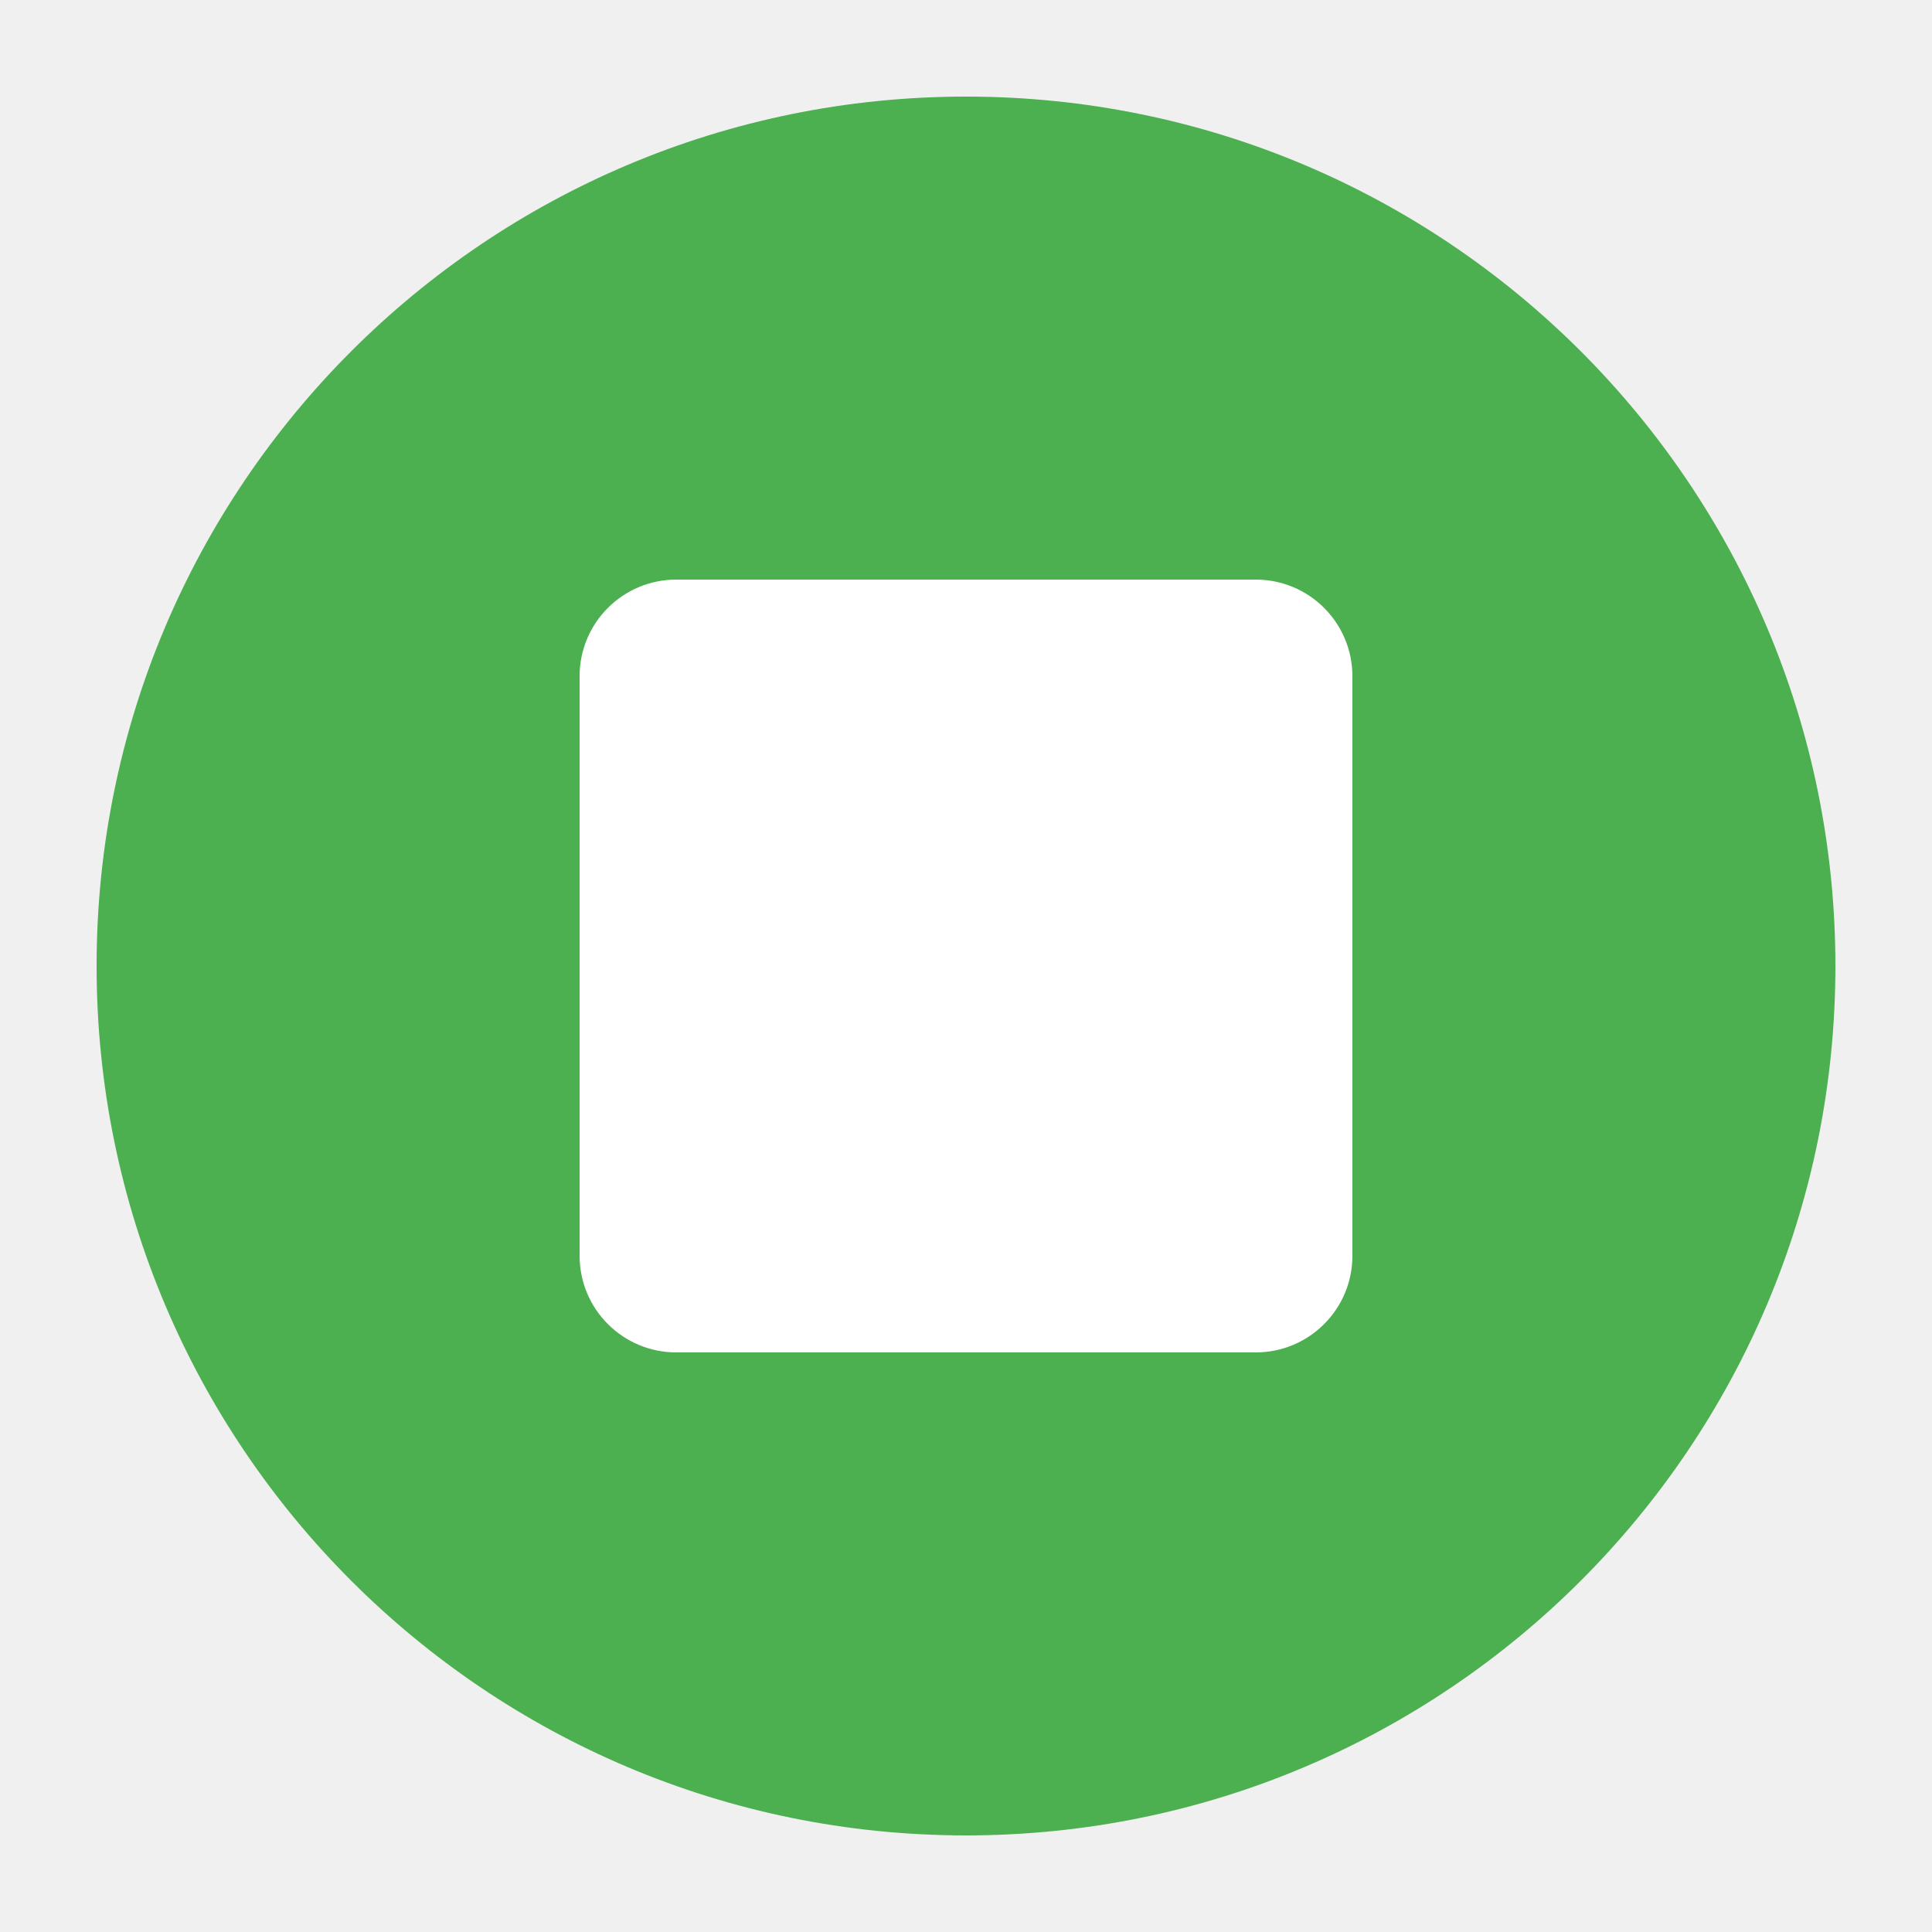
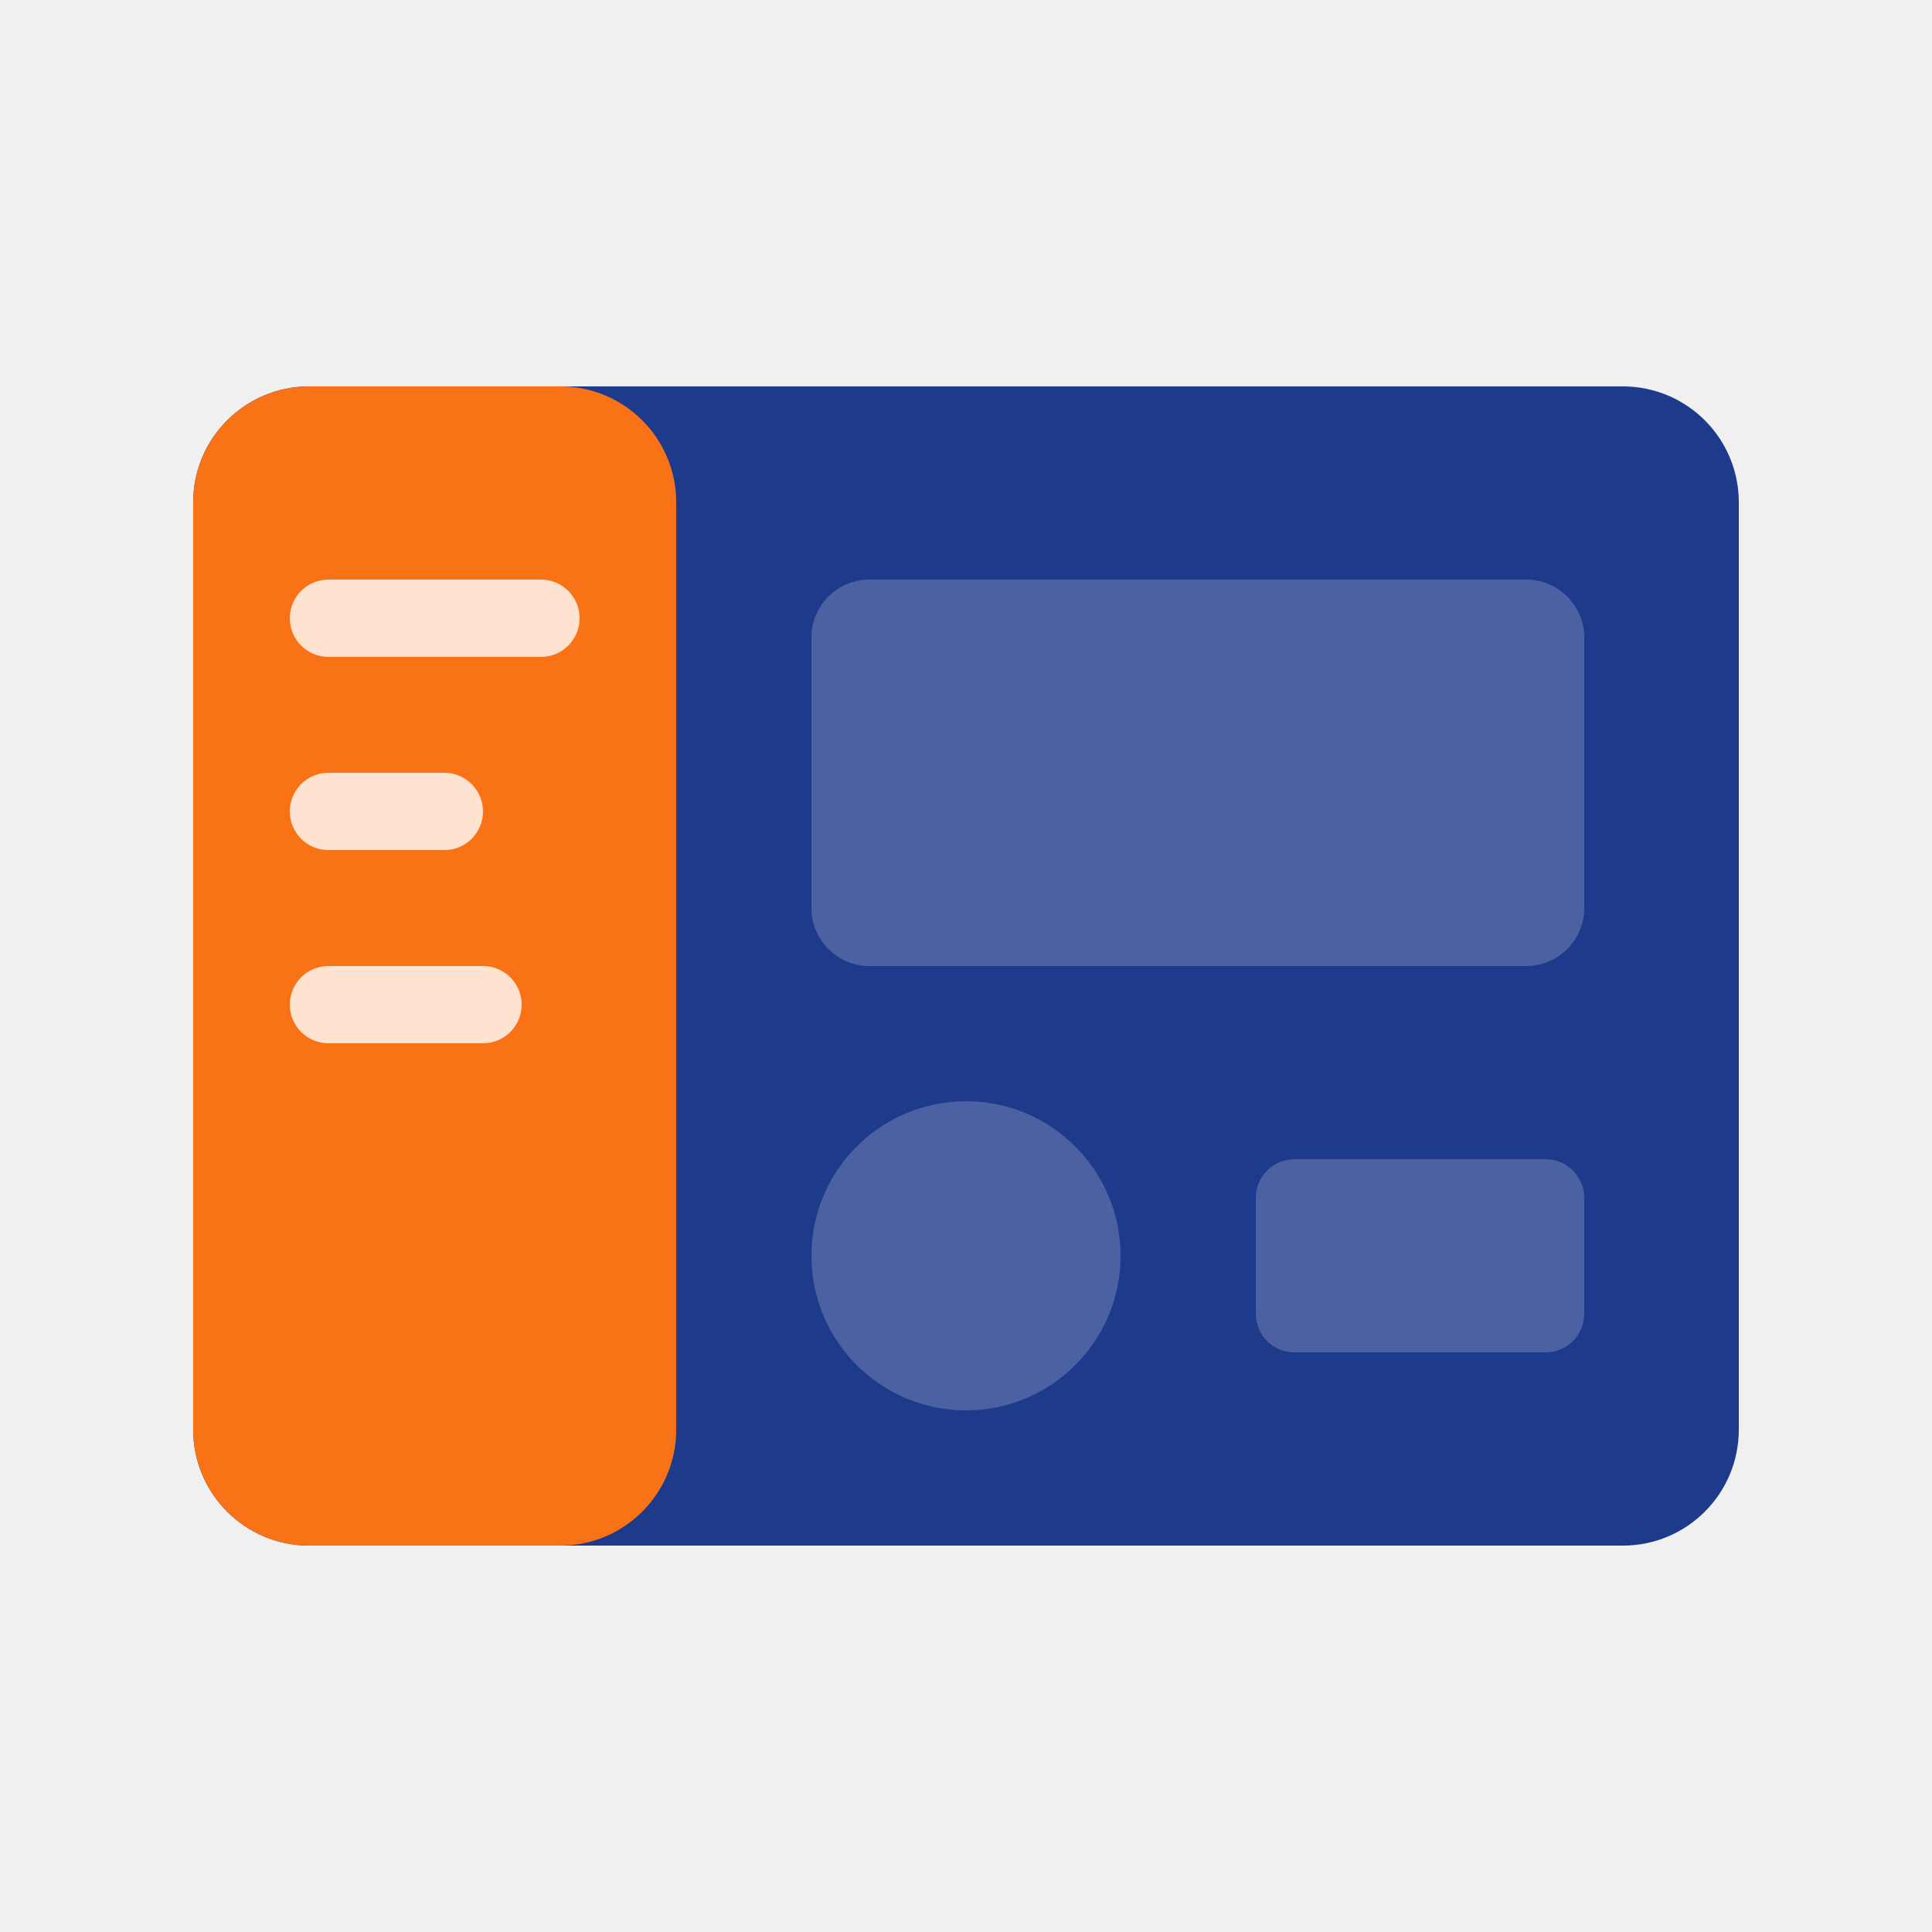
- <svg xmlns="http://www.w3.org/2000/svg" viewBox="0 0 100 100" width="100" height="100">
-   <circle cx="50" cy="50" r="45" fill="#4CAF50" />
-   <rect x="30" y="30" width="40" height="40" fill="#FFFFFF" rx="5" />
+ <svg xmlns="http://www.w3.org/2000/svg" viewBox="0 0 100 100" width="120" height="120">
+   <rect x="10" y="20" width="80" height="60" rx="6" fill="#1E3A8A" />
+   <rect x="10" y="20" width="25" height="60" rx="6" fill="#F97316" />
+   <rect x="15" y="30" width="15" height="4" rx="2" fill="#FFFFFF" opacity="0.8" />
+   <rect x="15" y="40" width="10" height="4" rx="2" fill="#FFFFFF" opacity="0.8" />
+   <rect x="15" y="50" width="12" height="4" rx="2" fill="#FFFFFF" opacity="0.8" />
+   <rect x="42" y="30" width="40" height="20" rx="3" fill="#FFFFFF" opacity="0.2" />
+   <circle cx="50" cy="65" r="8" fill="#FFFFFF" opacity="0.2" />
+   <rect x="65" y="60" width="17" height="10" rx="2" fill="#FFFFFF" opacity="0.2" />
</svg>
